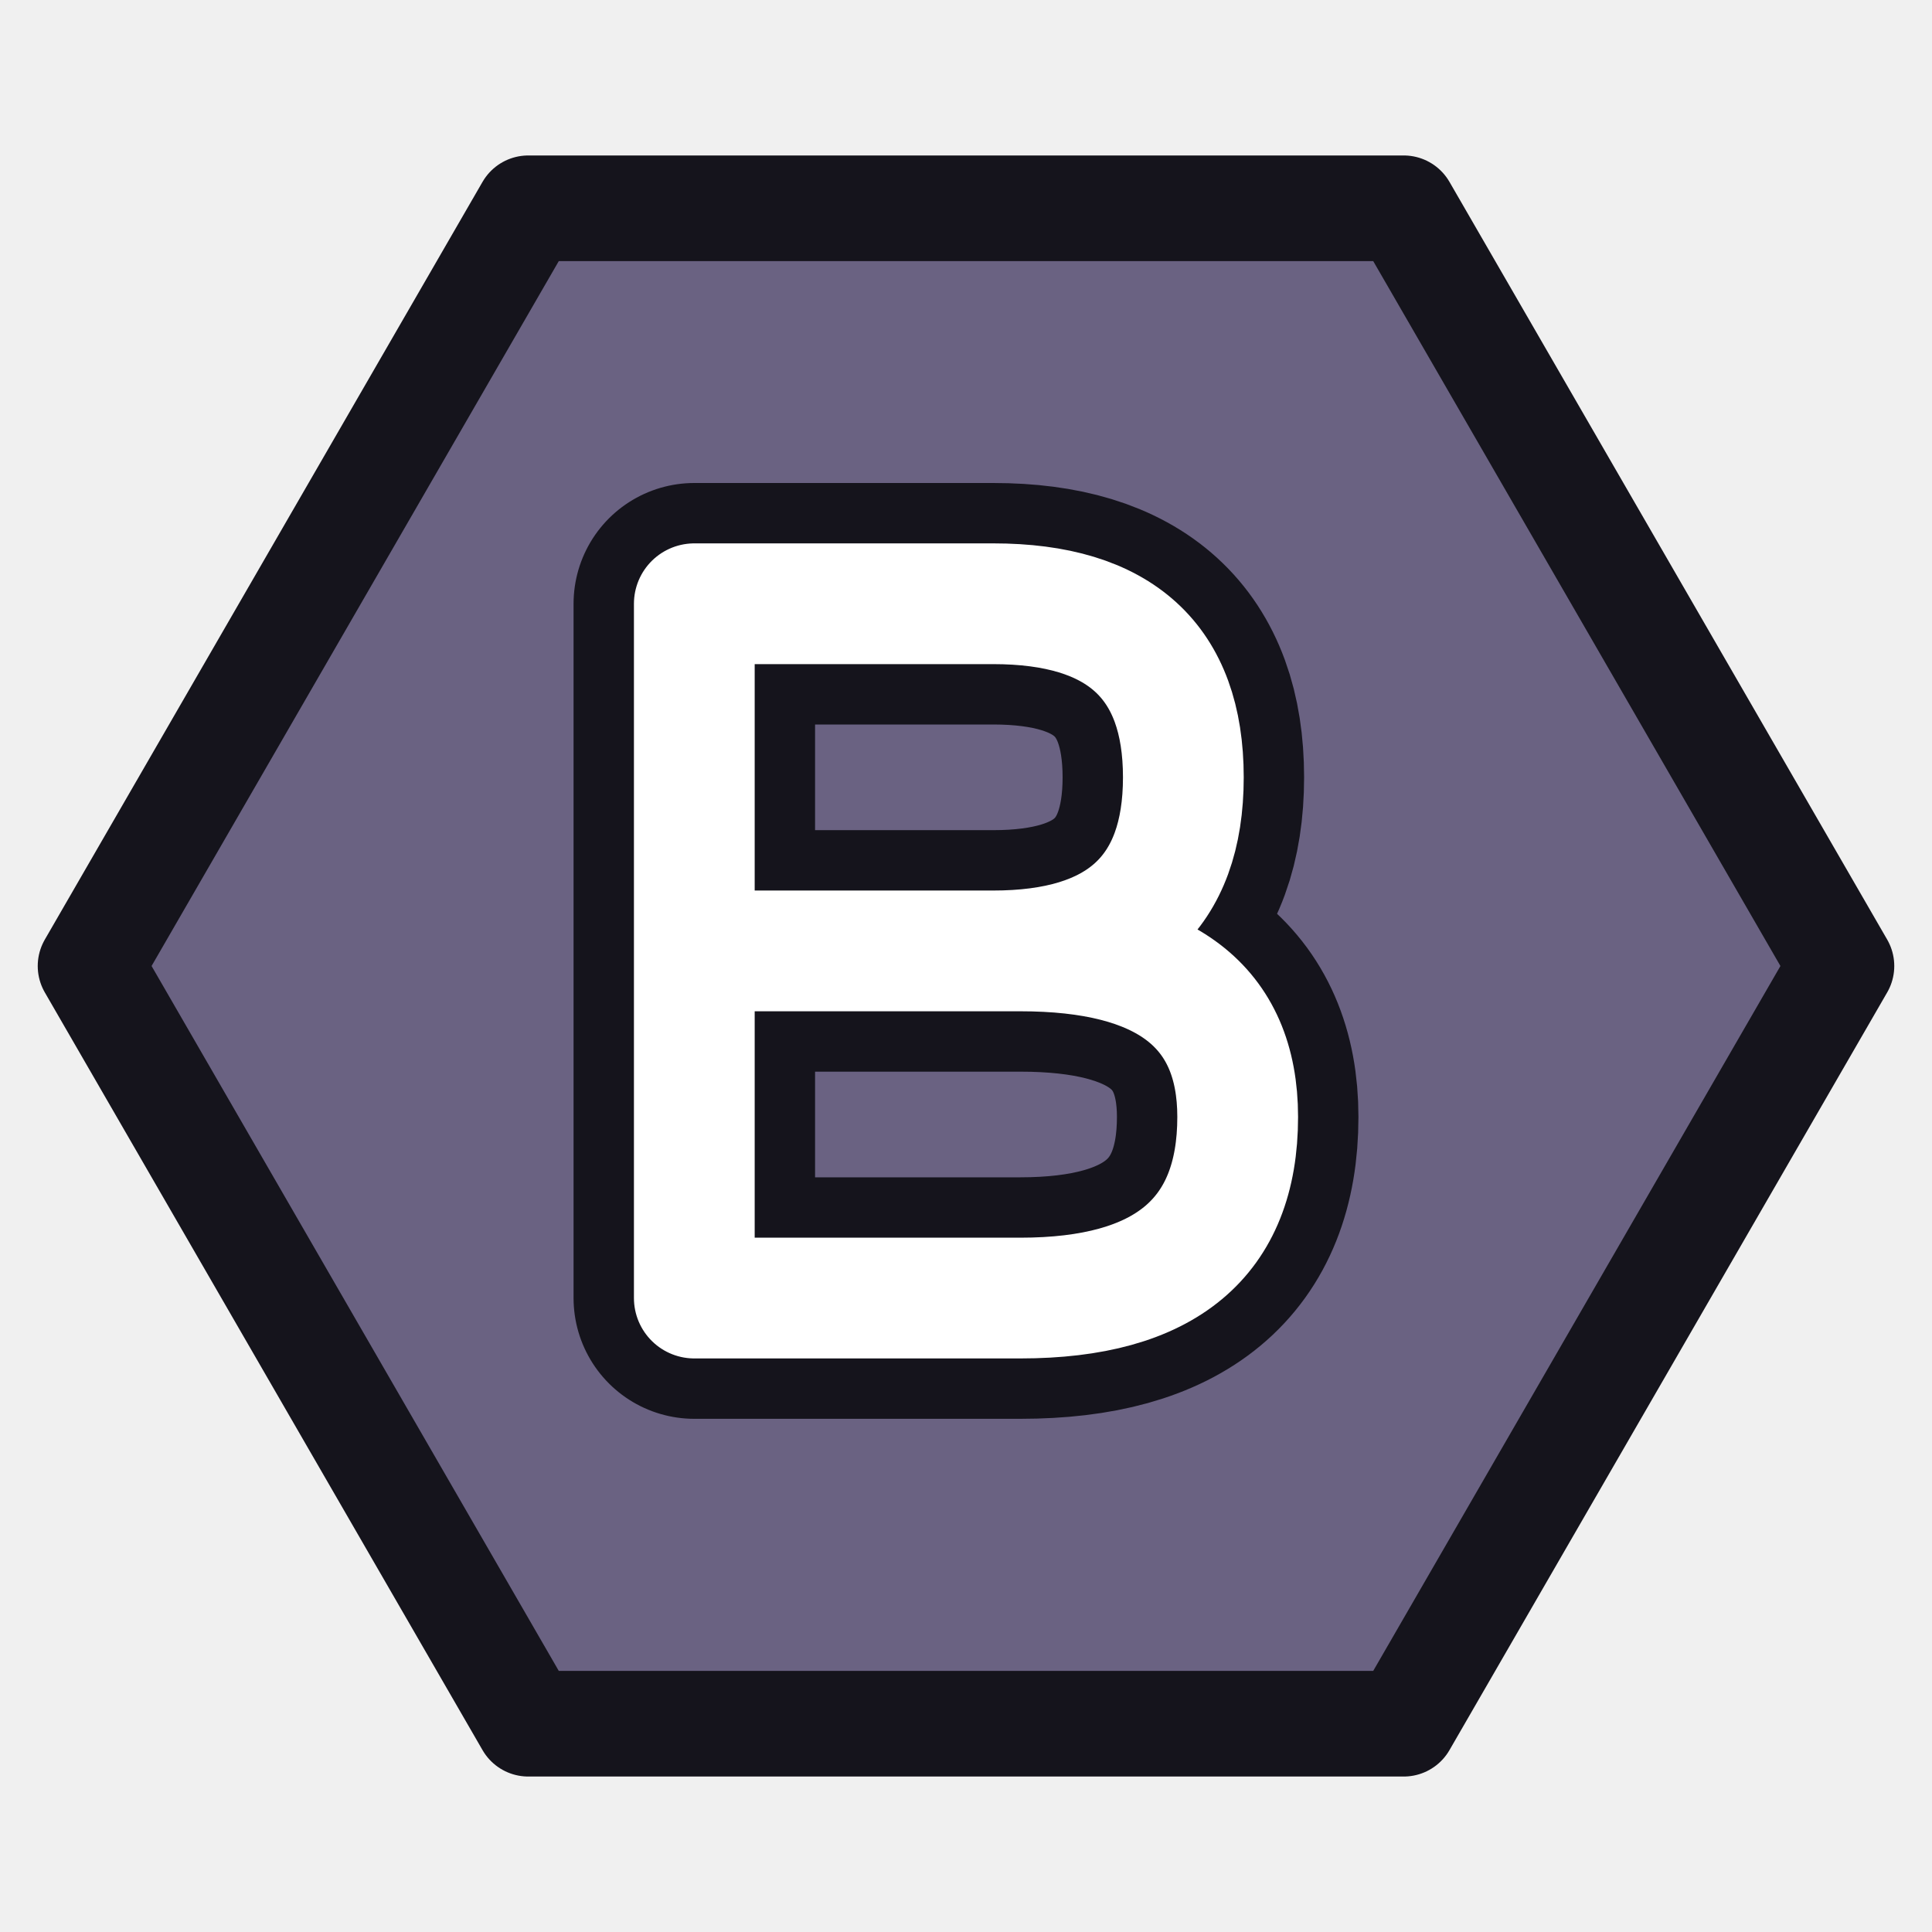
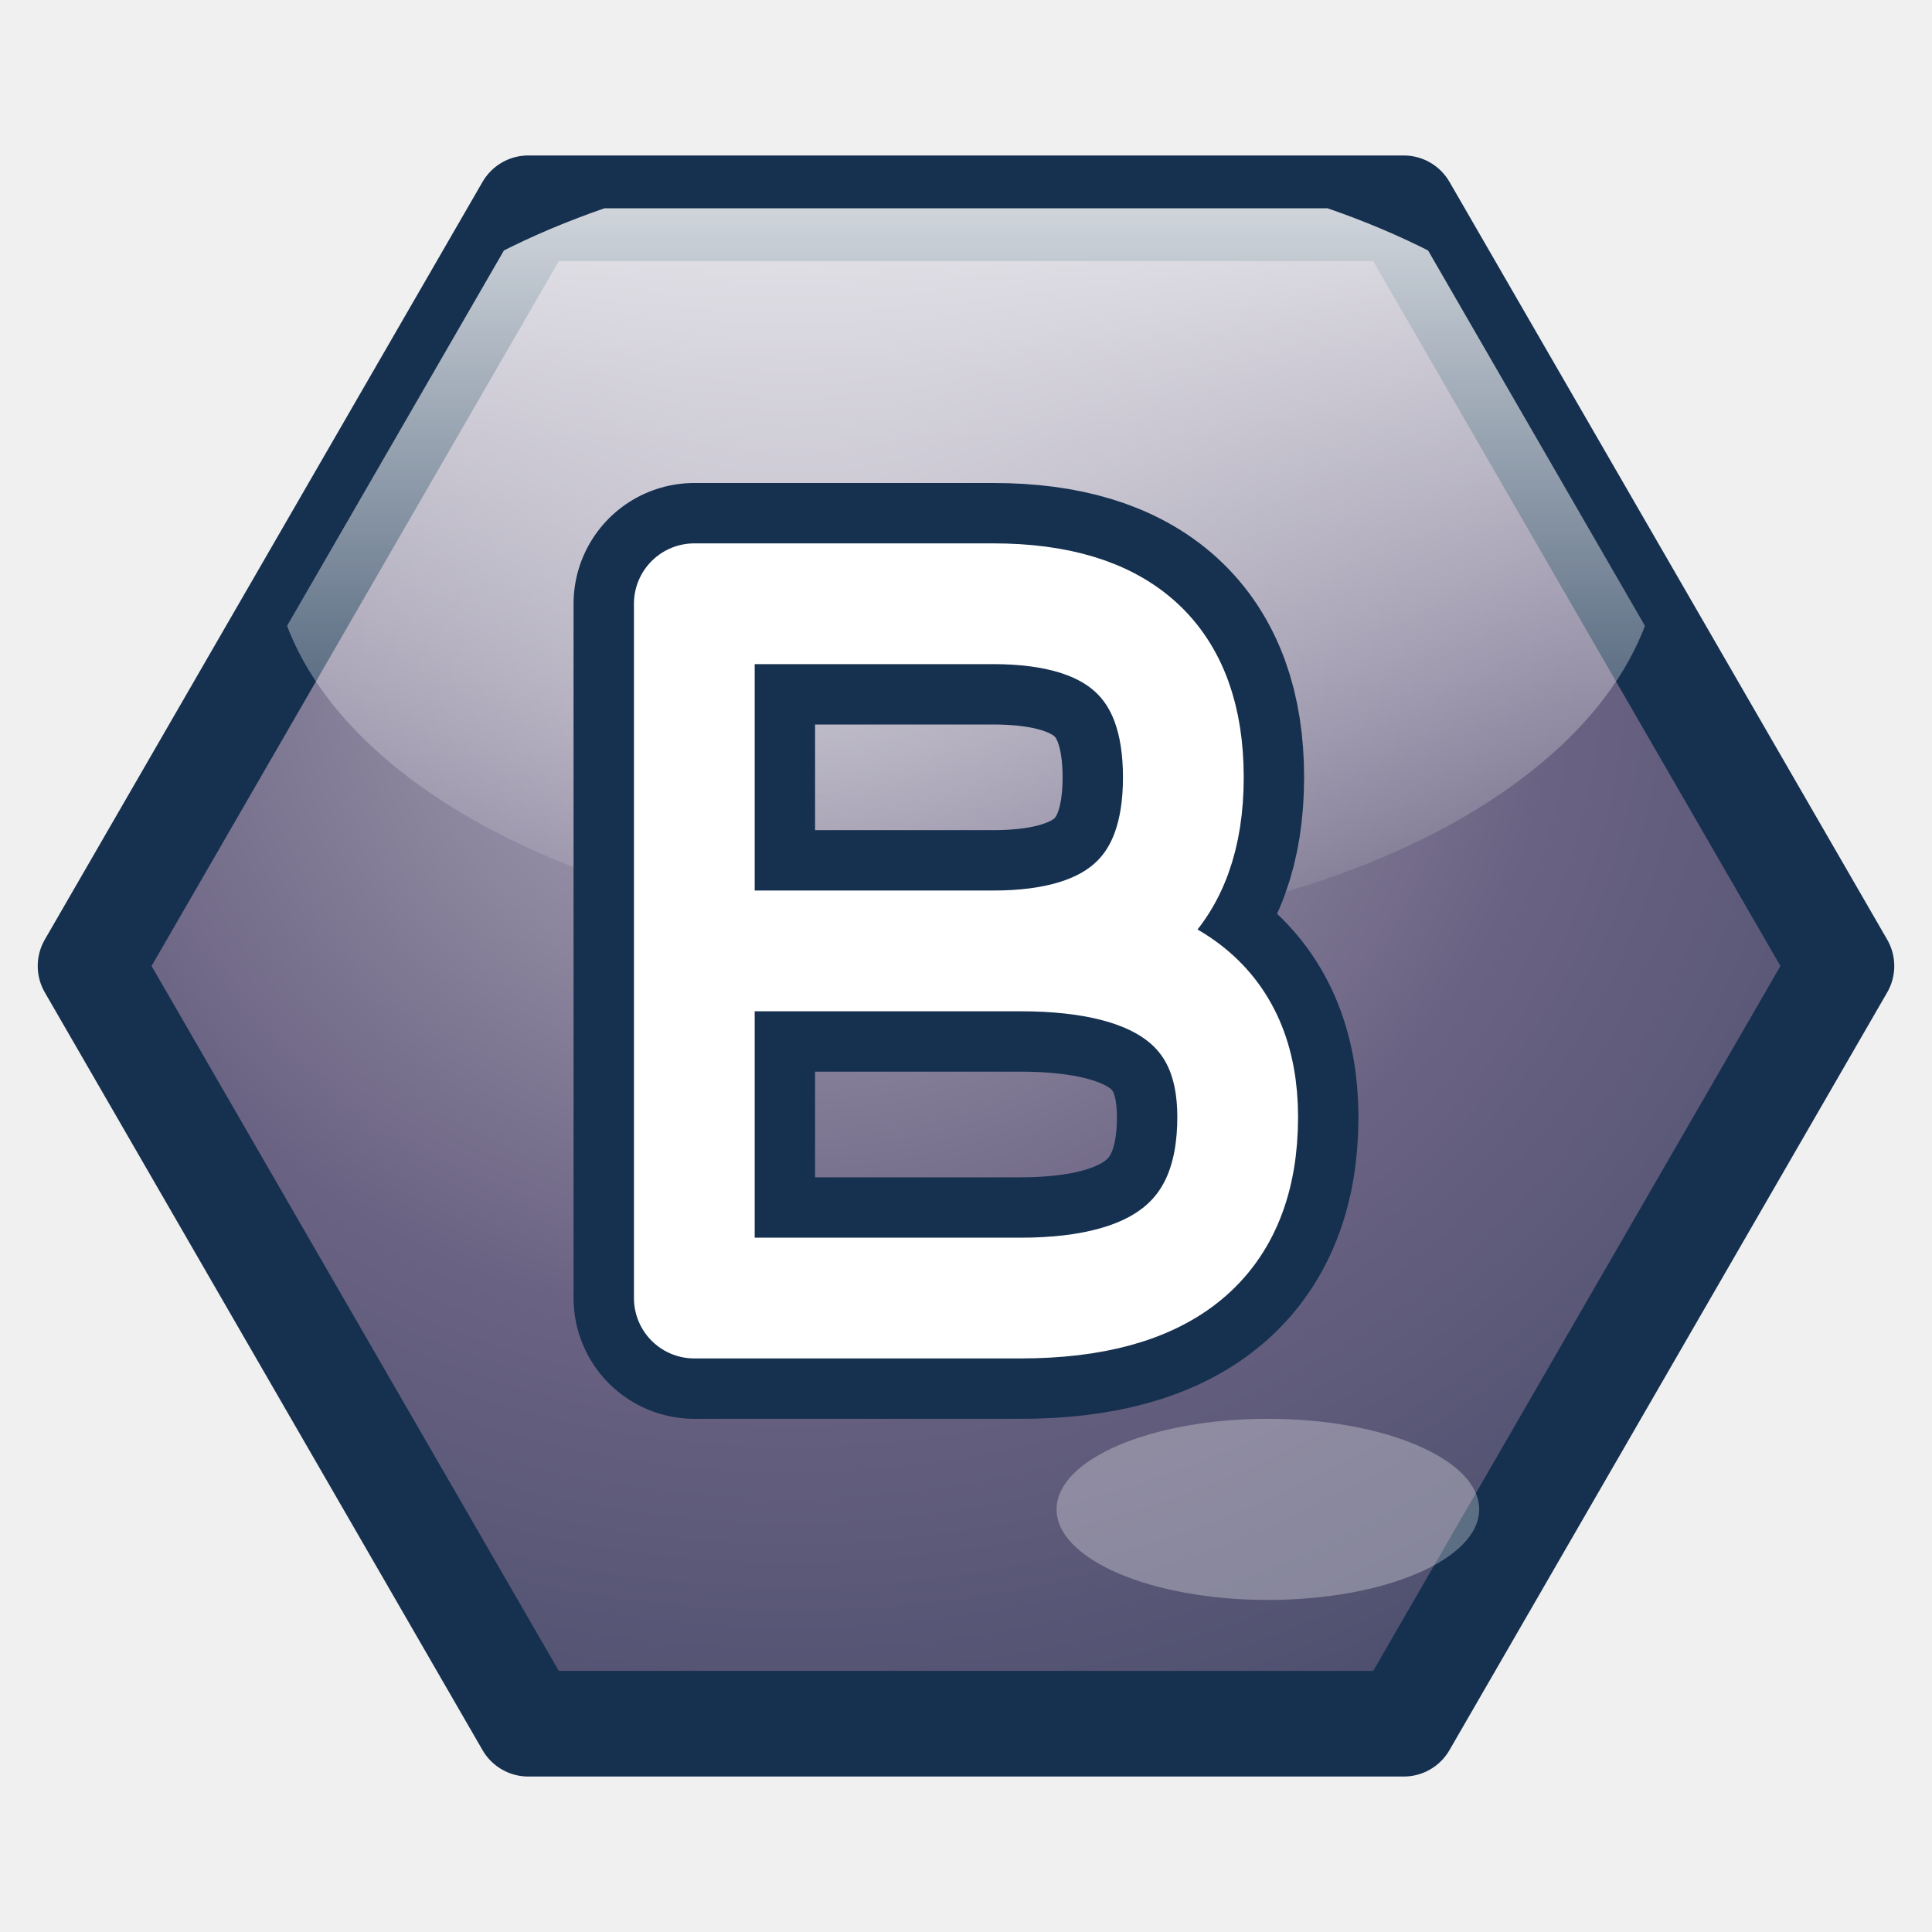
<svg xmlns="http://www.w3.org/2000/svg" width="128" height="128" viewBox="0 0 128 128">
-   <polygon points="122.0,64.0 93.0,114.2 35.0,114.2 6.0,64.0 35.0,13.8 93.0,13.8" fill="#6a6282" stroke="#15141c" stroke-width="7" stroke-linejoin="round" />
-   <path d="M 46.0,40.0 L 46.0,86.0 L 67.6,86.0 Q 82.0,86.0 82.0,74.0 Q 82.0,63.0 67.6,63.0 L 46.0,63.0 M 46.0,40.0 L 65.8,40.0 Q 78.4,40.0 78.4,51.5 Q 78.4,63.0 65.8,63.0" fill="none" stroke="#15141c" stroke-width="16" stroke-linecap="round" stroke-linejoin="round" />
+   <defs>
+     <radialGradient id="aero-body" cx="0.4" cy="0.3" r="0.8">
+       <stop offset="0" stop-color="#ada9ba" />
+       <stop offset="0.55" stop-color="#6a6282" />
+       <stop offset="1" stop-color="#494c6b" />
+     </radialGradient>
+     <linearGradient id="aero-gloss" x1="0" y1="0" x2="0" y2="1">
+       <stop offset="0" stop-color="#ffffff" stop-opacity="0.85" />
+       <stop offset="1" stop-color="#ffffff" stop-opacity="0.05" />
+     </linearGradient>
+     <clipPath id="aero-clip">
+       <polygon points="122.0,64.0 93.0,114.2 35.0,114.2 6.0,64.0 35.0,13.8 93.0,13.8" />
+     </clipPath>
+   </defs>
+   <polygon points="122.0,64.0 93.0,114.2 35.0,114.2 6.0,64.0 35.0,13.8 93.0,13.8" fill="url(#aero-body)" stroke="#16304f" stroke-width="7" stroke-linejoin="round" />
+   <ellipse cx="64" cy="36" rx="46" ry="26" fill="url(#aero-gloss)" clip-path="url(#aero-clip)" />
+   <ellipse cx="84" cy="100" rx="14" ry="6" fill="#ffffff" fill-opacity="0.3" clip-path="url(#aero-clip)" />
+   <path d="M 46.0,40.0 L 46.0,86.0 L 67.6,86.0 Q 82.0,86.0 82.0,74.0 Q 82.0,63.0 67.6,63.0 L 46.0,63.0 M 46.0,40.0 L 65.8,40.0 Q 78.4,40.0 78.4,51.5 Q 78.4,63.0 65.8,63.0" fill="none" stroke="#16304f" stroke-width="16" stroke-linecap="round" stroke-linejoin="round" />
  <path d="M 46.0,40.0 L 46.0,86.0 L 67.6,86.0 Q 82.0,86.0 82.0,74.0 Q 82.0,63.0 67.6,63.0 L 46.0,63.0 M 46.0,40.0 L 65.8,40.0 Q 78.4,40.0 78.4,51.5 Q 78.4,63.0 65.8,63.0" fill="none" stroke="#ffffff" stroke-width="8" stroke-linecap="round" stroke-linejoin="round" />
</svg>
